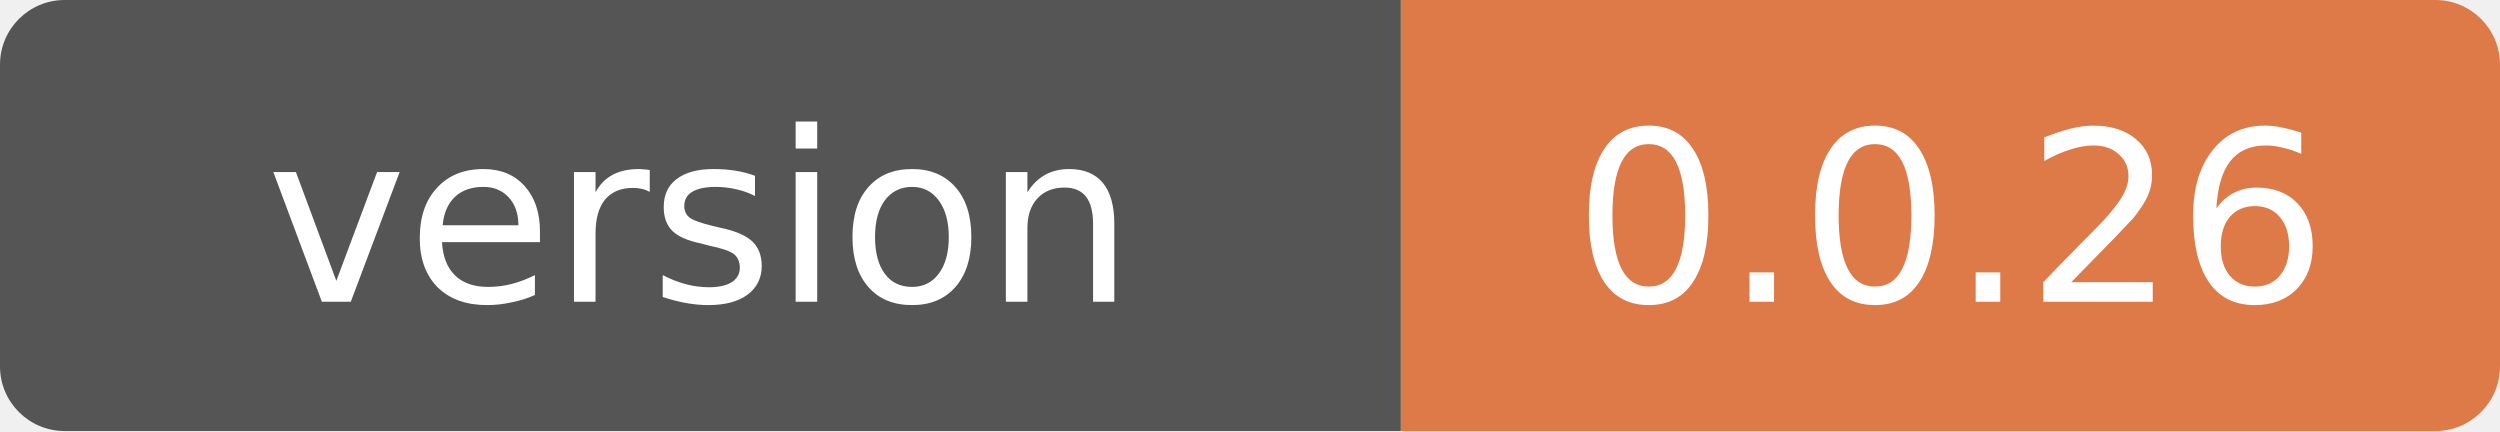
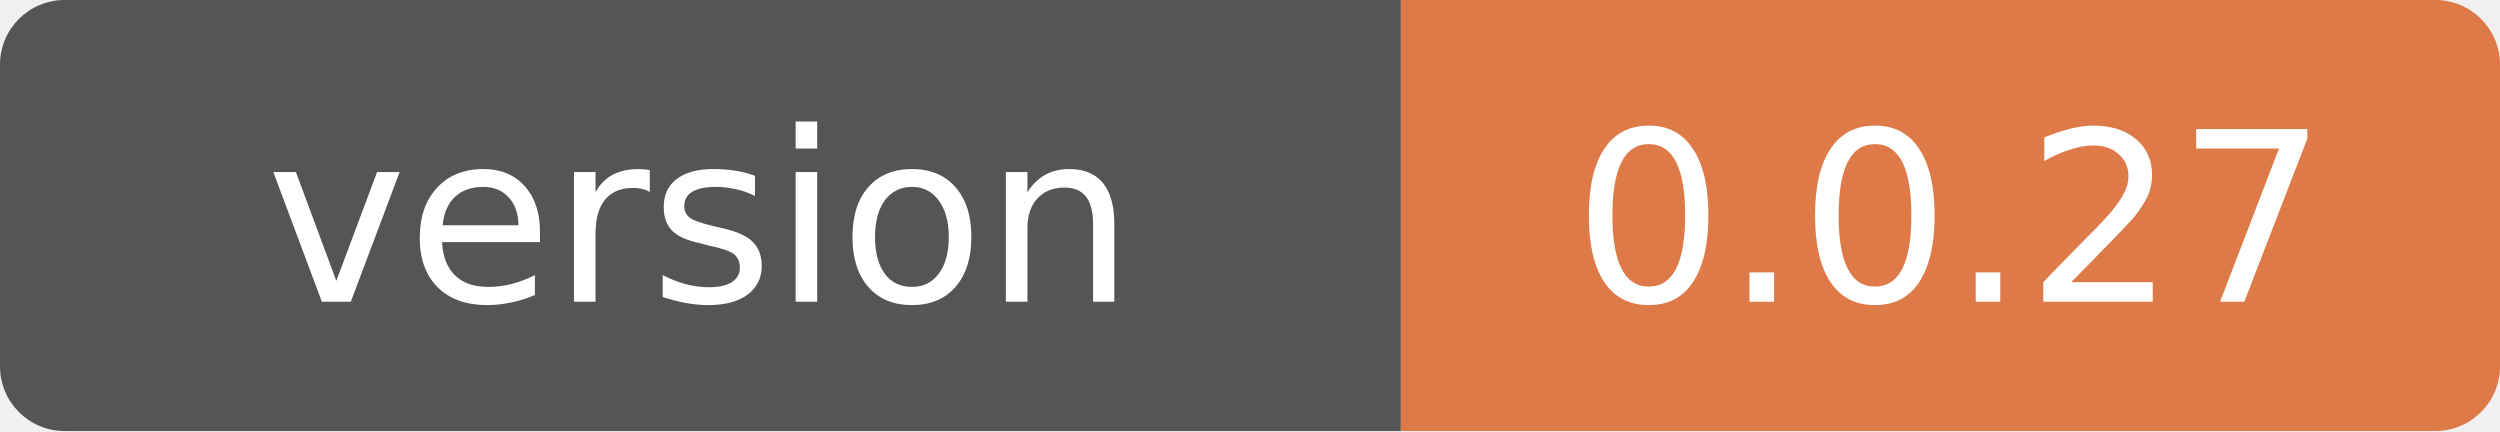
- <svg xmlns="http://www.w3.org/2000/svg" width="116" height="20" role="img" aria-label="version: 0.0.26">
+ <svg xmlns="http://www.w3.org/2000/svg" width="116" height="20" role="img" aria-label="version: 0.0.27">
  <clipPath id="r">
    <rect width="116" height="20" rx="3" fill="#fff" />
  </clipPath>
  <g clip-path="url(#r)">
    <path fill="#555" d="M0 0h65v20H0z" />
    <path fill="#dd7a48" d="M65 0h51v20H65z" />
  </g>
  <g fill="#fff" font-family="Verdana,Geneva,DejaVu Sans,sans-serif" font-size="11" text-anchor="middle">
    <text x="32.5" y="14">version</text>
-     <text x="90.5" y="14">0.0.26</text>
+     <text x="90.5" y="14">0.0.27</text>
  </g>
</svg>
